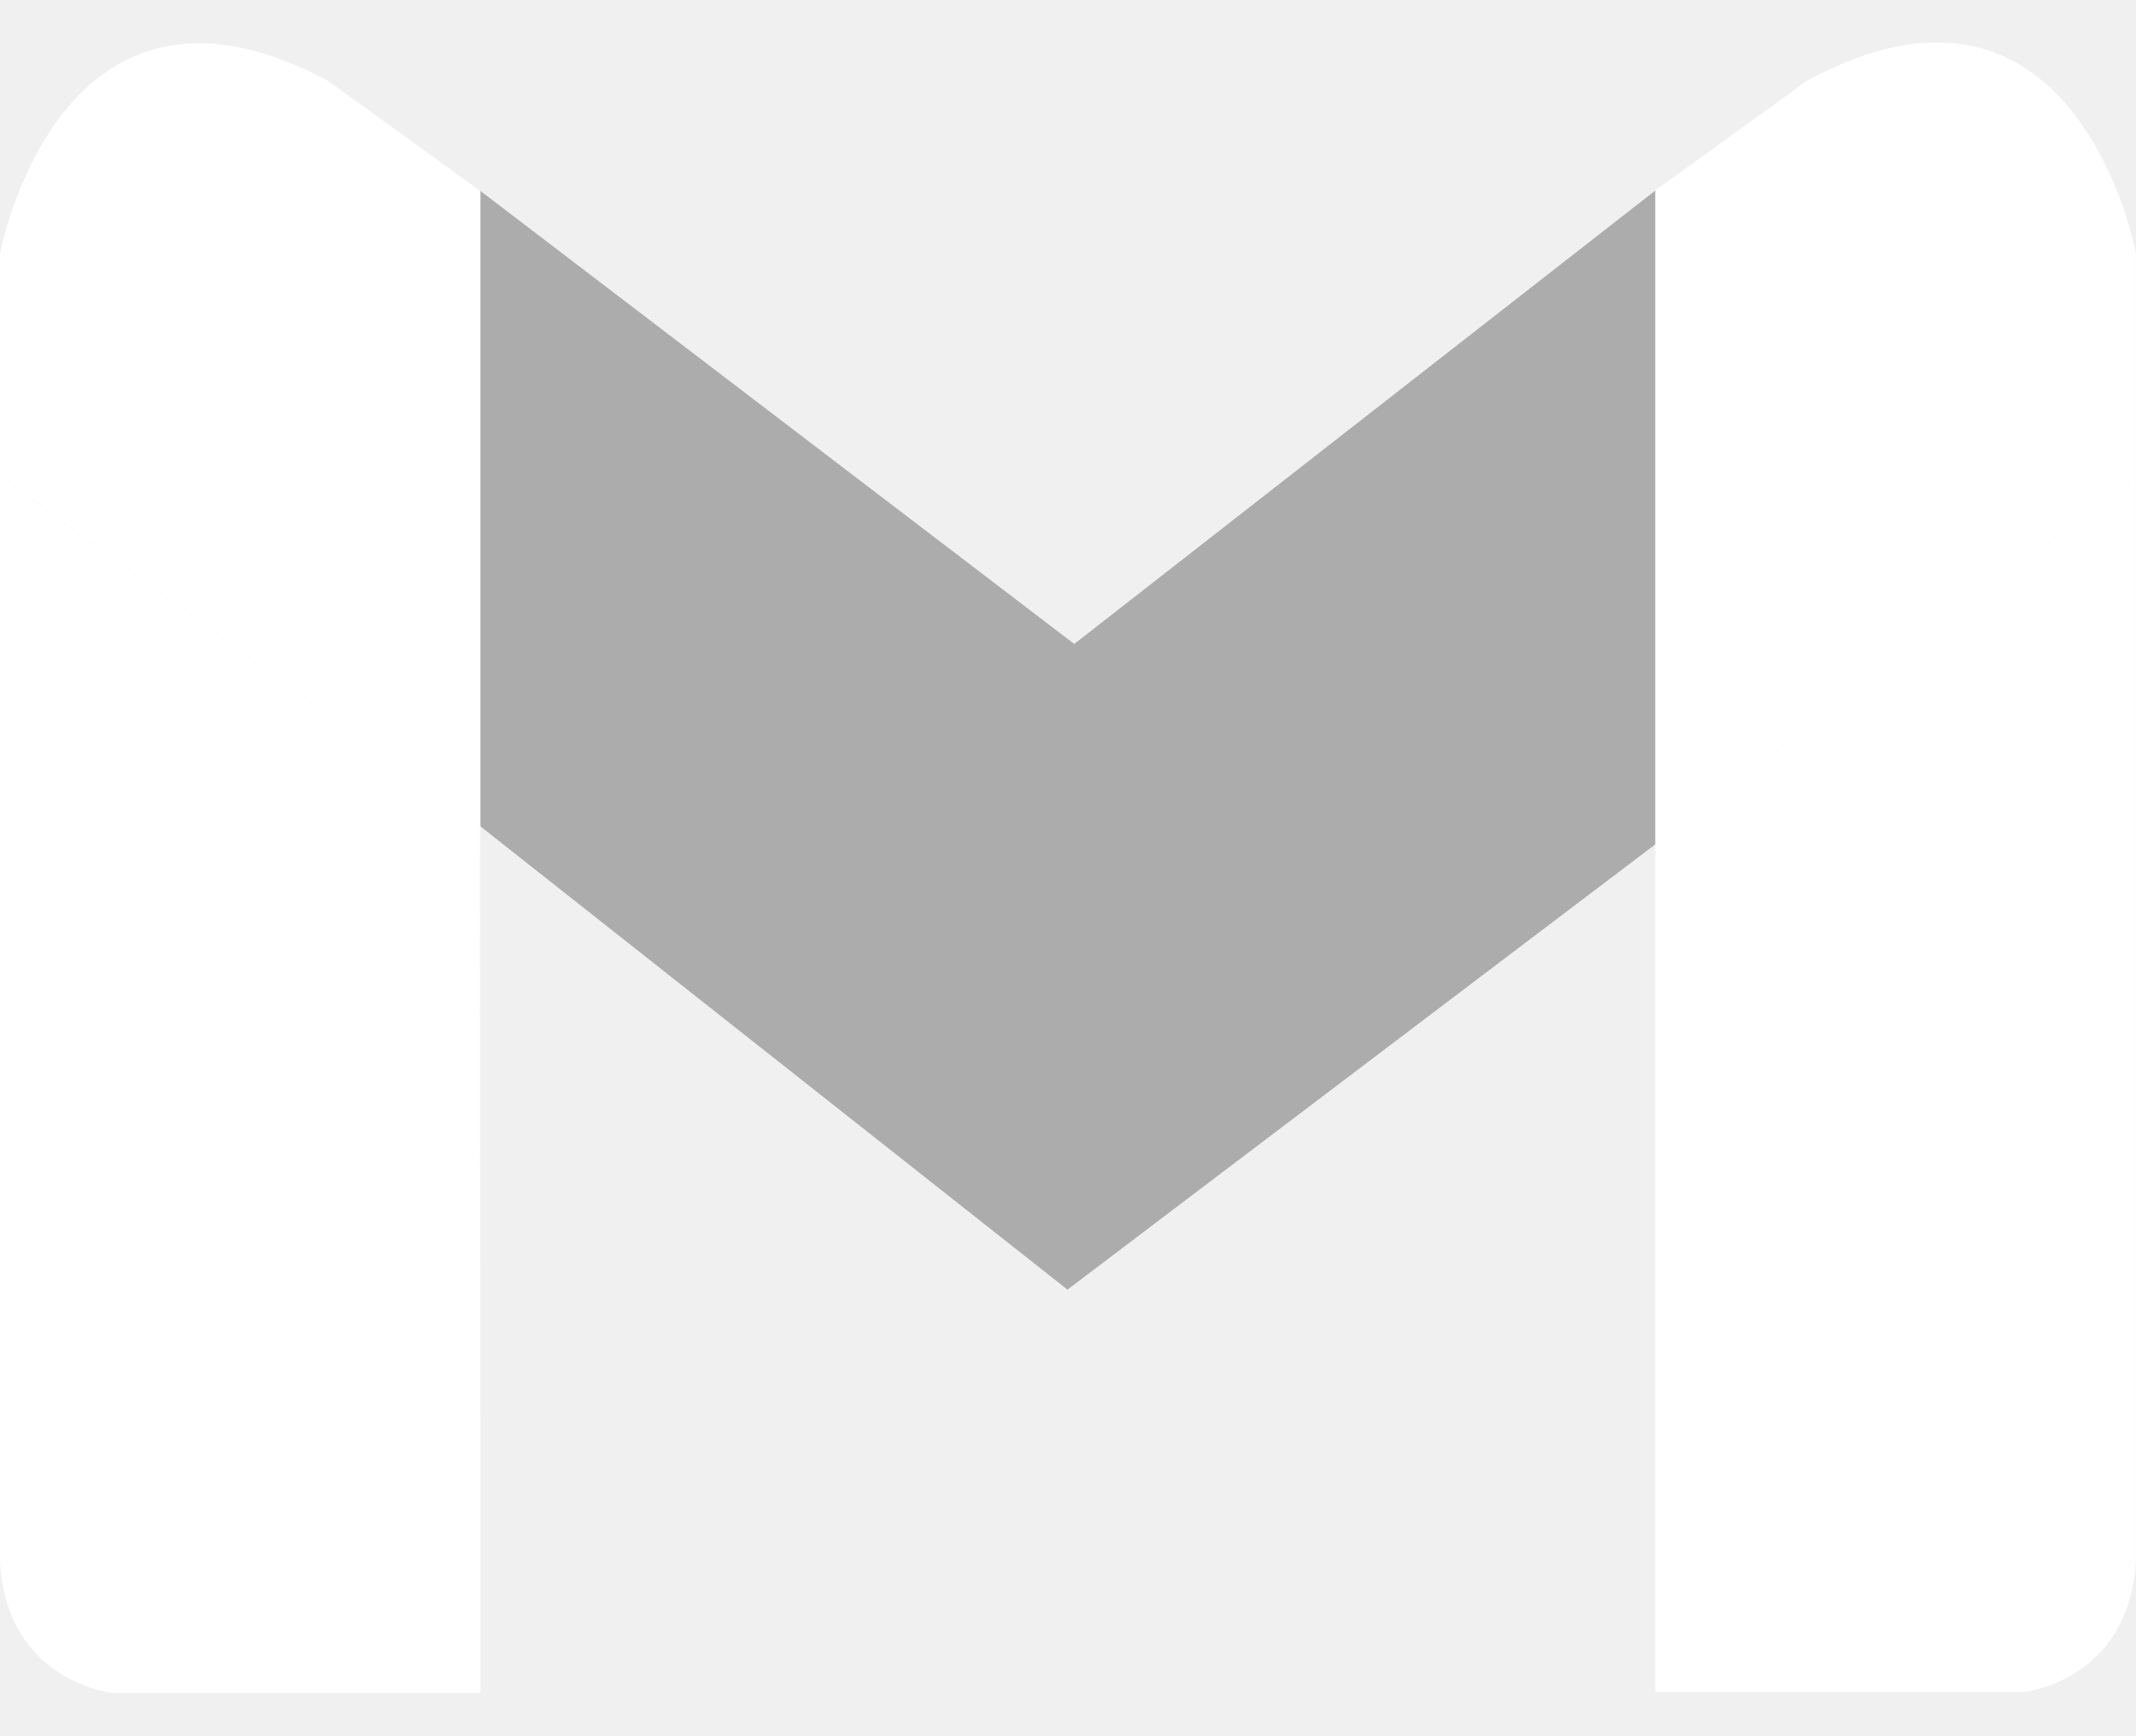
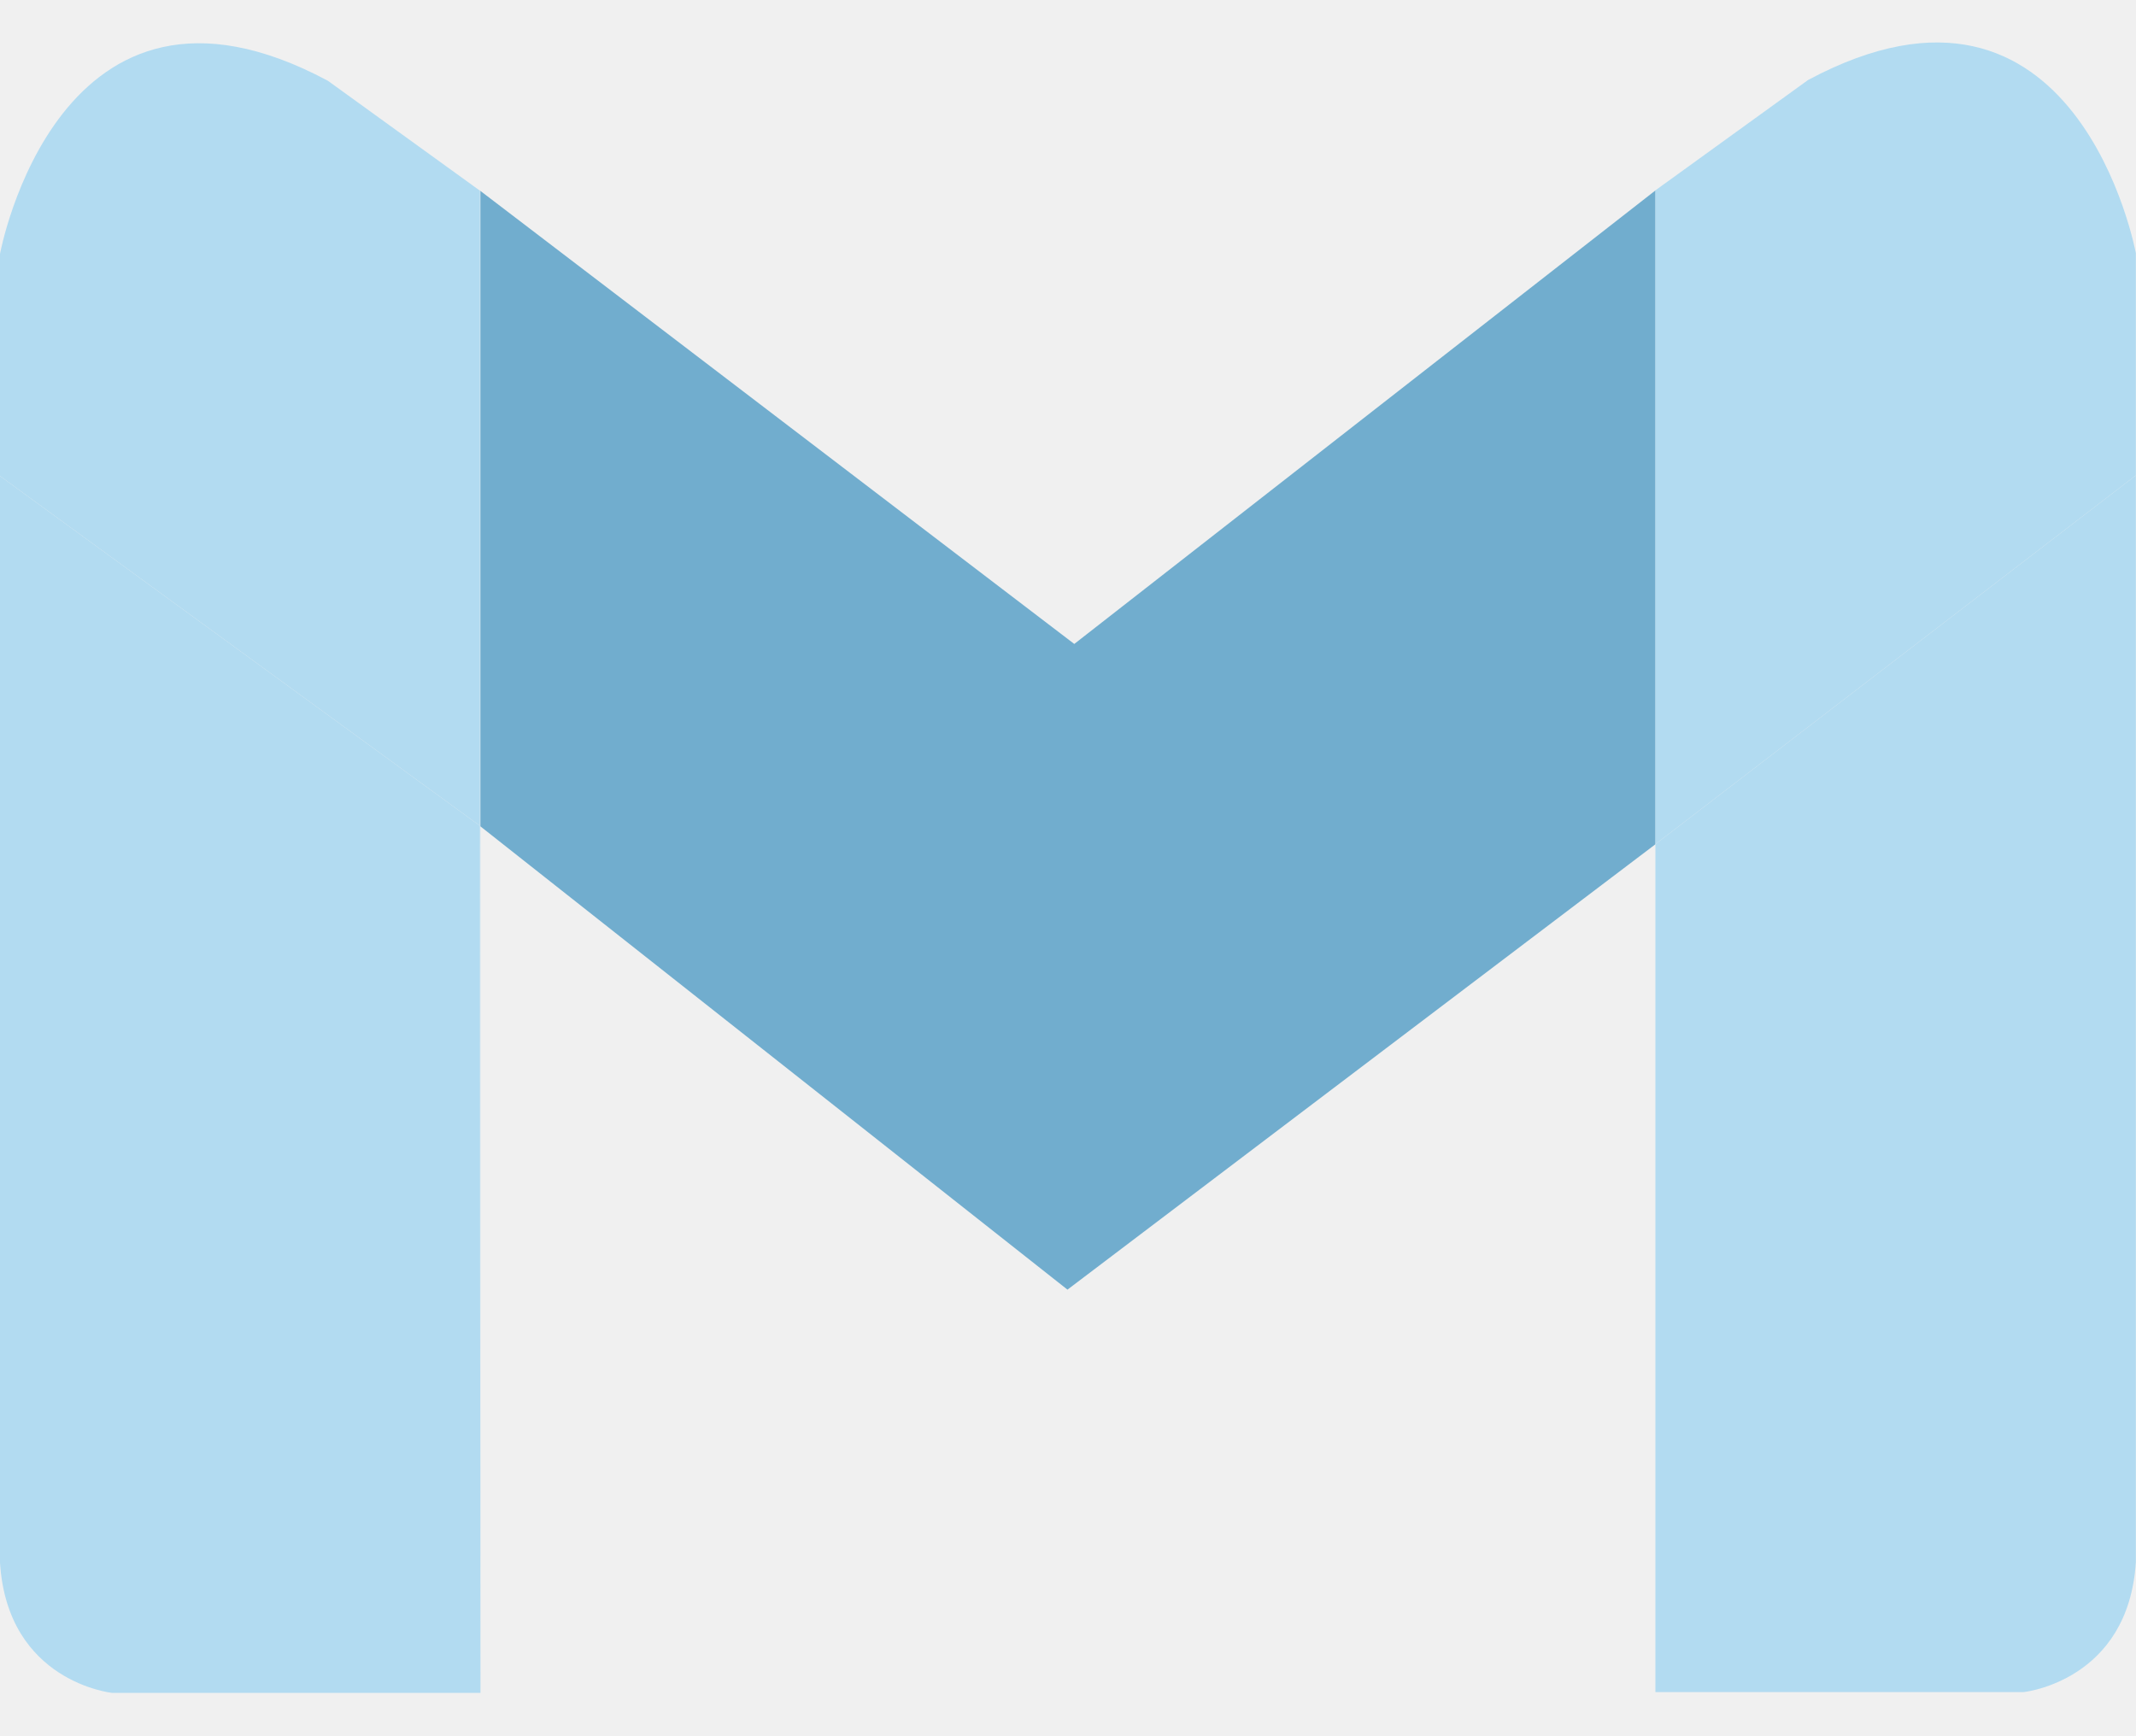
<svg xmlns="http://www.w3.org/2000/svg" width="16" height="13" viewBox="0 0 16 13" fill="none">
-   <path d="M12.401 1.426L8.047 4.824L3.593 1.426V1.427L3.598 1.431V6.19L7.996 9.661L12.401 6.324V1.426Z" fill="#ACACAC" />
-   <path d="M13.544 0.599L12.4 1.426V6.324L15.999 3.561V1.897C15.999 1.897 15.562 -0.48 13.544 0.599Z" fill="white" />
-   <path d="M12.4 6.324V12.676H15.158C15.158 12.676 15.943 12.596 15.999 11.701V3.561L12.4 6.324Z" fill="white" />
-   <path d="M3.598 12.682V6.19L3.593 6.185L3.598 12.682Z" fill="white" />
-   <path d="M3.593 1.427L2.456 0.605C0.438 -0.474 0 1.902 0 1.902V3.566L3.593 6.185V1.427Z" fill="white" />
-   <path d="M3.593 1.427V6.185L3.598 6.19V1.431L3.593 1.427Z" fill="white" />
-   <path d="M0 3.567V11.707C0.056 12.602 0.841 12.682 0.841 12.682H3.599L3.593 6.185L0 3.567Z" fill="white" />
+   <g clip-path="url(#clip0_522_1379)">
+     <path d="M12.401 1.426L8.047 4.824L3.593 1.426L3.598 1.431V6.19L7.996 9.661L12.401 6.324V1.426Z" fill="#71ADCE" />
+     <path d="M13.544 0.599L12.4 1.426V6.324L15.999 3.561V1.897C15.999 1.897 15.562 -0.48 13.544 0.599Z" fill="#B2DBF1" />
+     <path d="M12.4 6.324V12.676H15.158C15.158 12.676 15.943 12.595 15.999 11.701V3.561L12.4 6.324Z" fill="#B2DBF1" />
+     <path d="M3.598 12.682V6.19L3.593 6.185L3.598 12.682Z" fill="#B2DBF1" />
+     <path d="M3.593 1.427L2.456 0.605C0.438 -0.474 0 1.902 0 1.902V3.566L3.593 6.185V1.427Z" fill="#B2DBF1" />
+     <path d="M3.593 1.427V6.185L3.598 6.19V1.431L3.593 1.427Z" fill="#B2DBF1" />
+     <path d="M0 3.566V11.706C0.056 12.602 0.841 12.682 0.841 12.682H3.599L3.593 6.185L0 3.566Z" fill="#B2DBF1" />
+   </g>
+   <defs>
+     <clipPath id="clip0_522_1379">
+       <rect width="16" height="13" fill="white" />
+     </clipPath>
+   </defs>
</svg>
